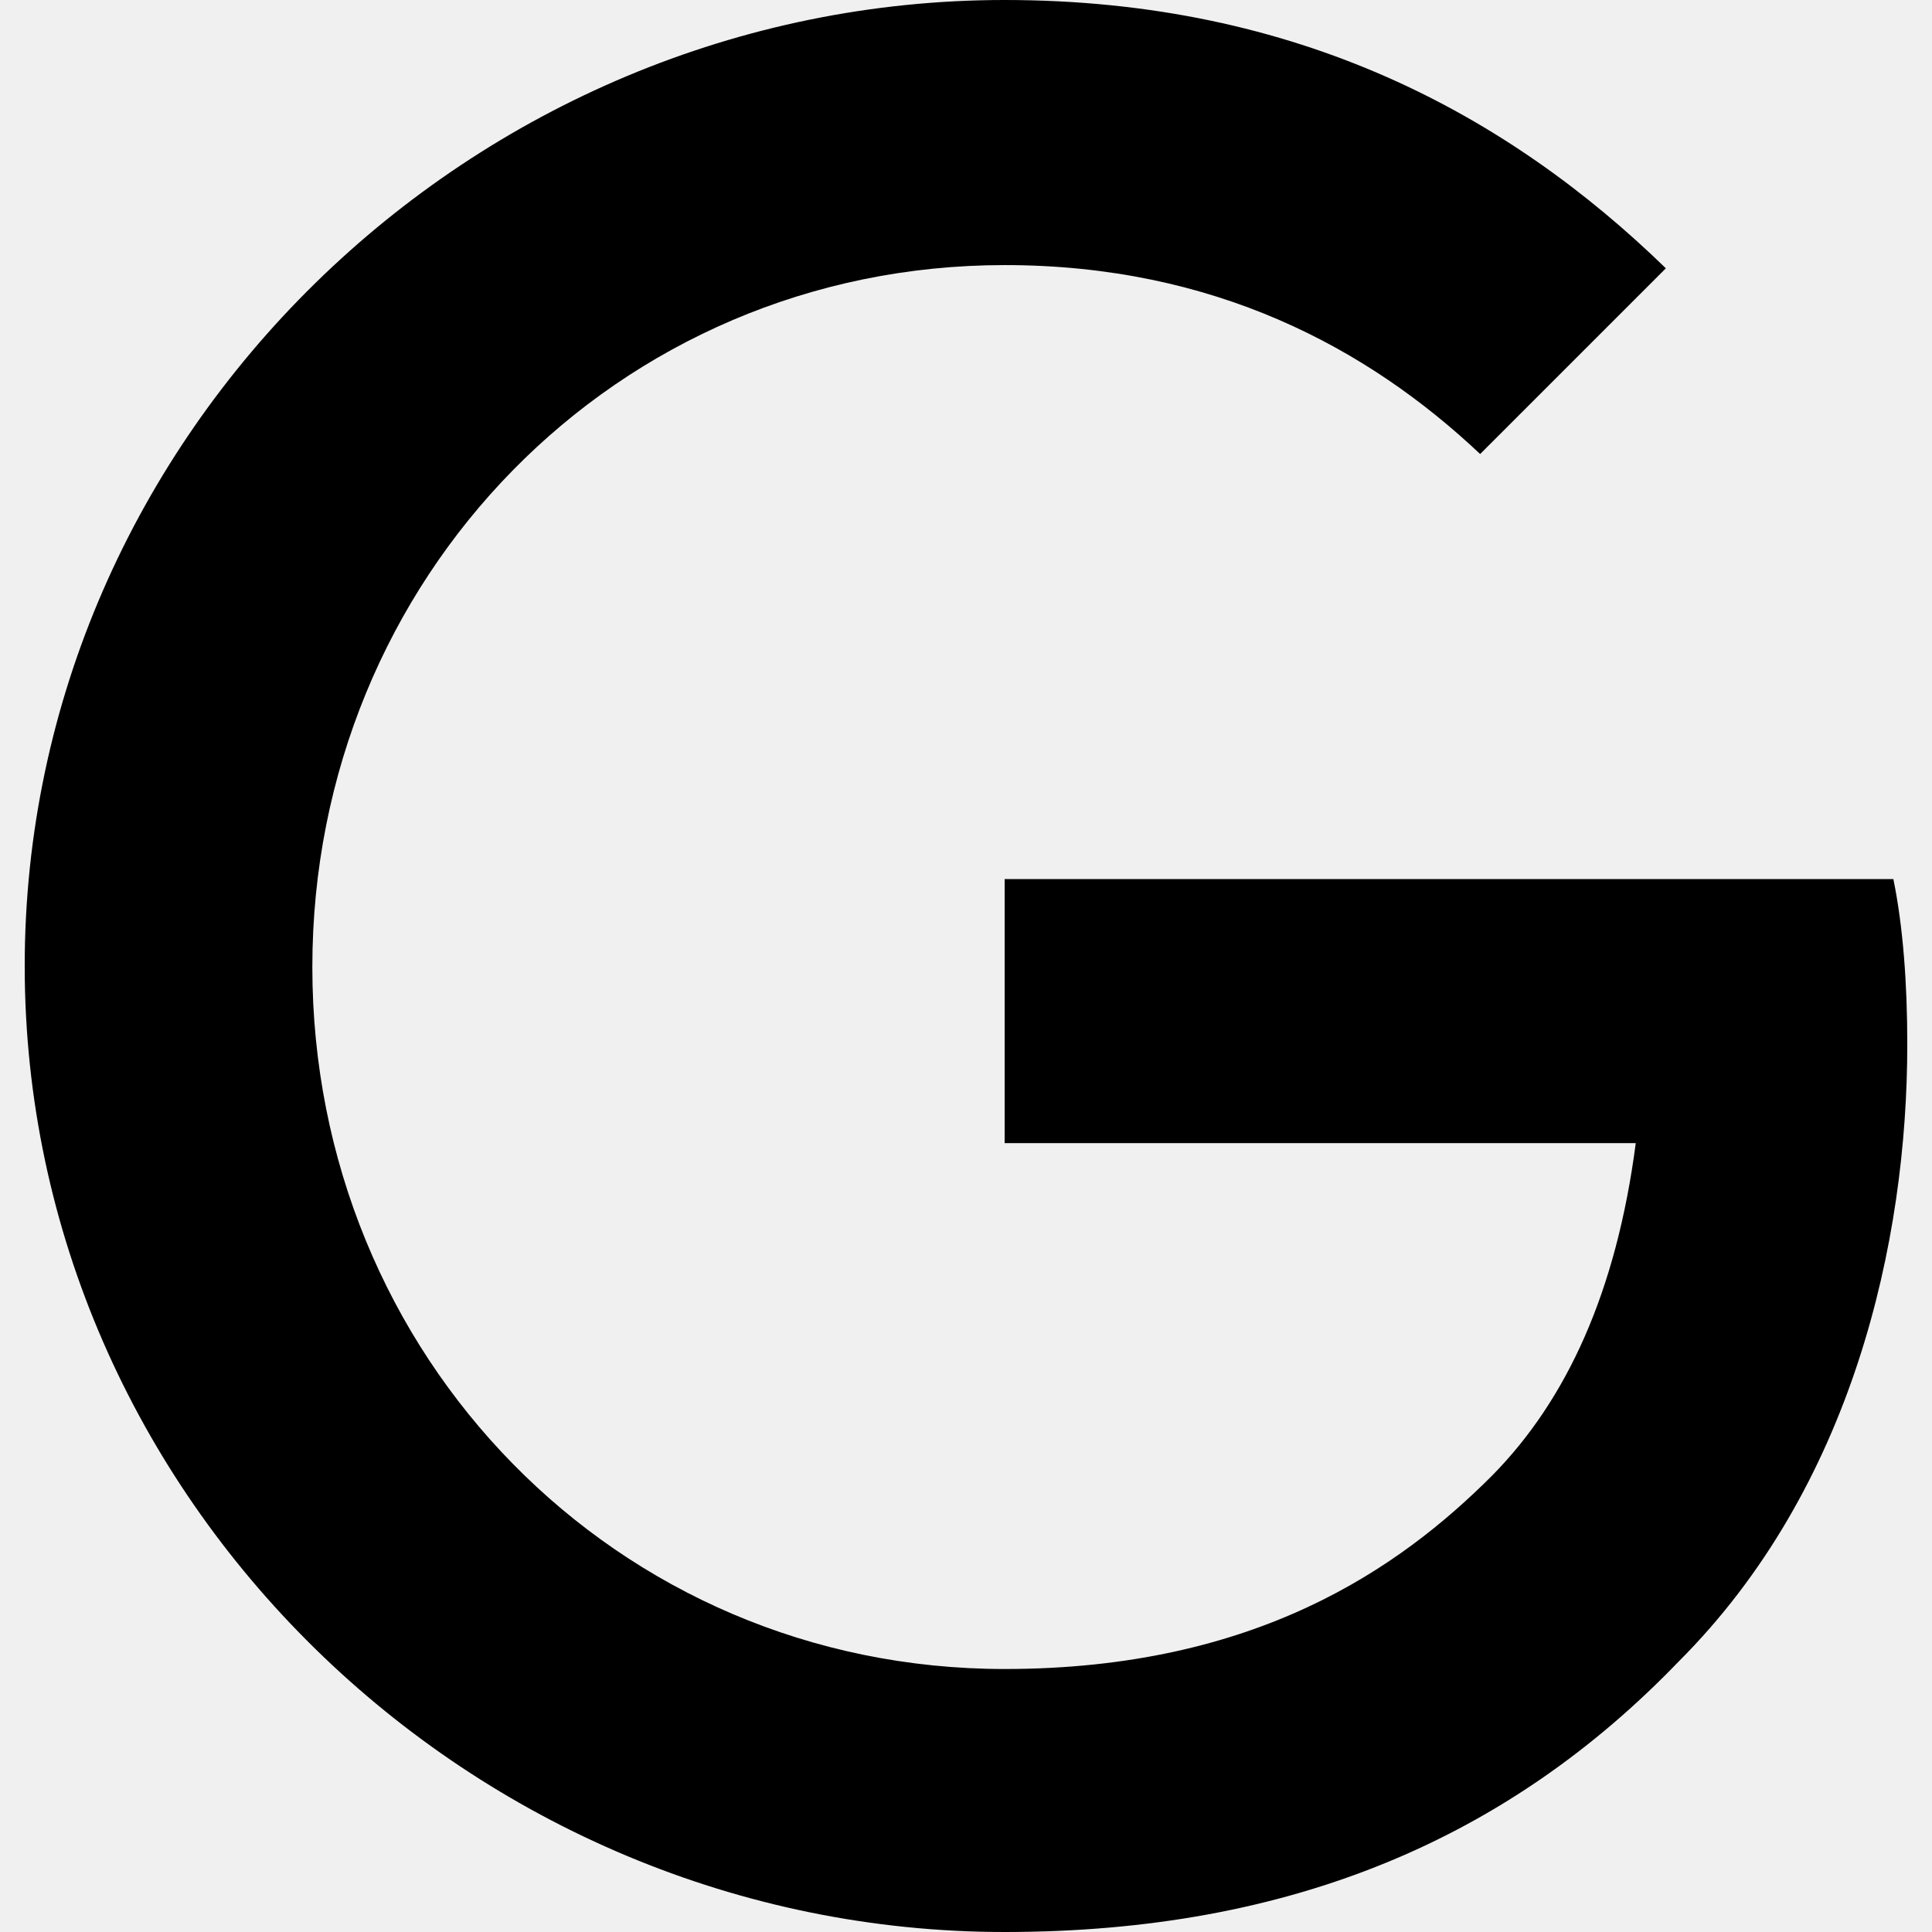
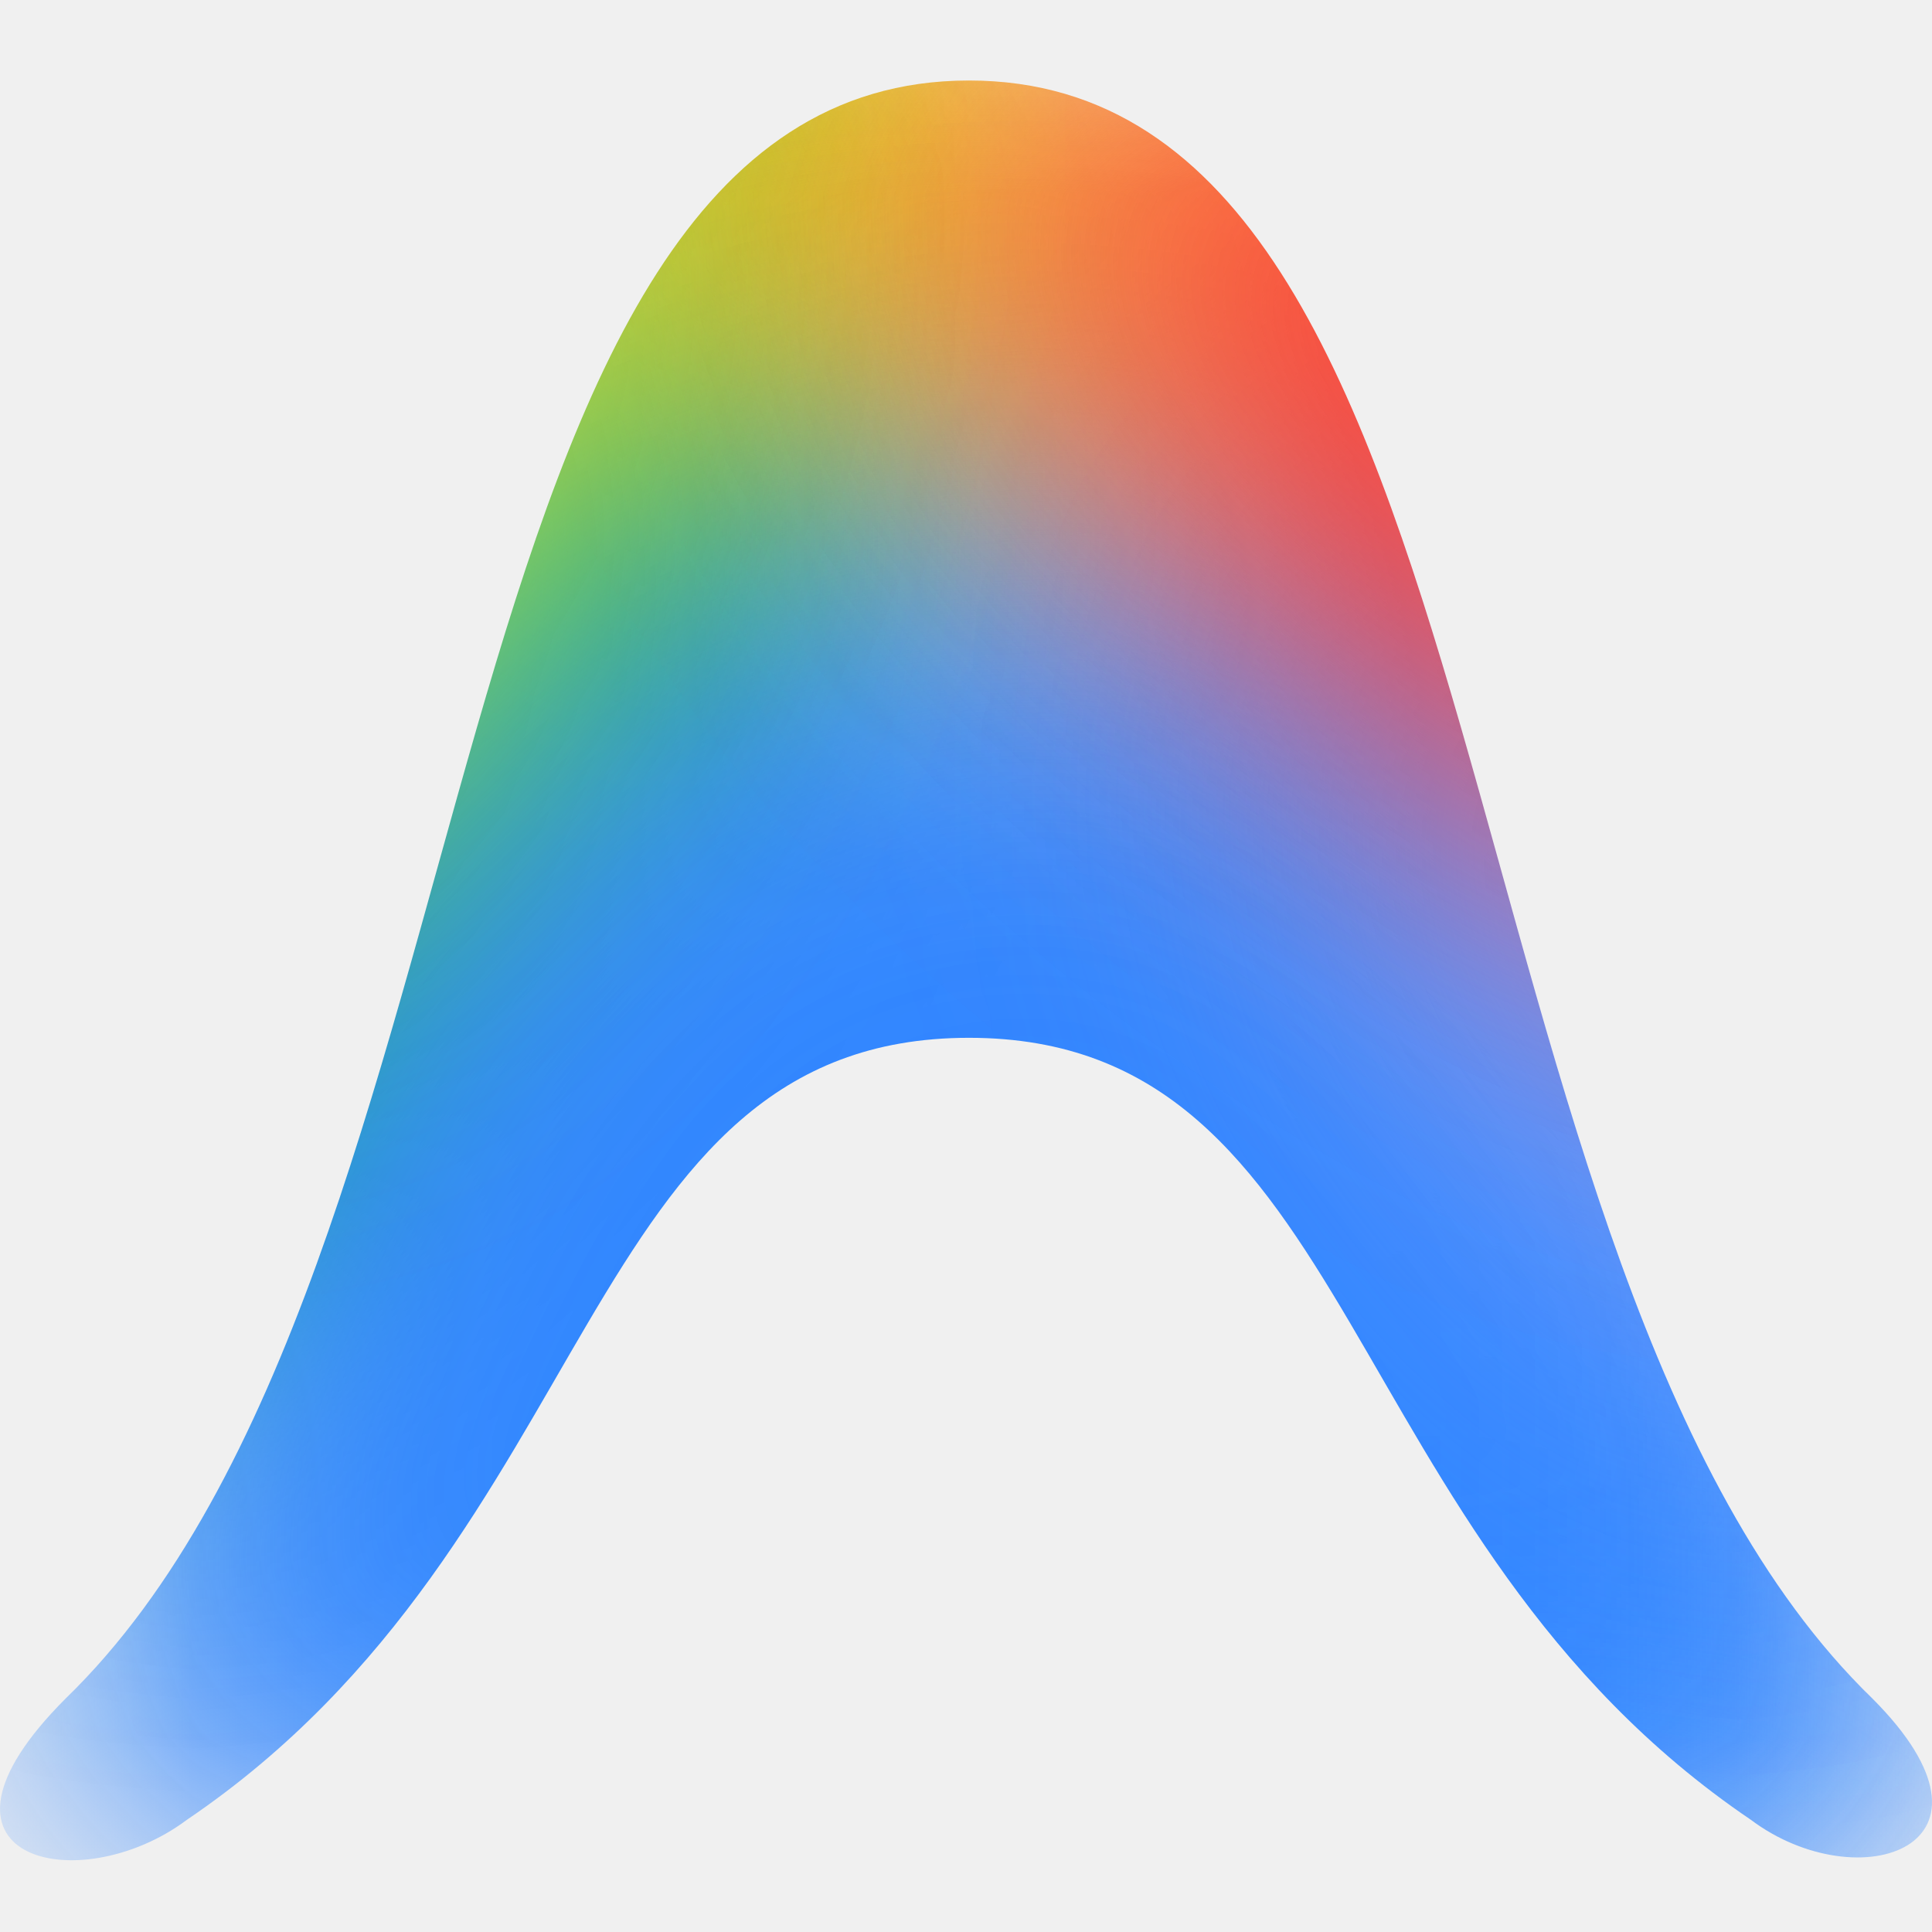
- <svg xmlns="http://www.w3.org/2000/svg" role="img" viewBox="0 0 24 24">
-   <path d="M12.48 10.92v3.28h7.84c-.24 1.84-.853 3.187-1.787 4.133-1.147 1.147-2.933 2.4-6.053 2.4-4.827 0-8.6-3.893-8.6-8.72s3.773-8.72 8.6-8.72c2.6 0 4.507 1.027 5.907 2.347l2.307-2.307C18.747 1.44 16.133 0 12.48 0 5.867 0 .307 5.387.307 12s5.56 12 12.173 12c3.573 0 6.267-1.173 8.373-3.36 2.16-2.16 2.84-5.213 2.84-7.667 0-.76-.053-1.467-.173-2.053H12.48z" />
+ <svg xmlns="http://www.w3.org/2000/svg" height="1em" style="flex:none;line-height:1" viewBox="0 0 24 24" width="1em">
+   <mask height="23" id="lobe-icons-antigravity-0-_R_0_" maskUnits="userSpaceOnUse" width="24" x="0" y="1">
+     <path d="M21.751 22.607c1.34 1.005 3.35.335 1.508-1.508C17.73 15.74 18.904 1 12.037 1 5.17 1 6.342 15.74.815 21.1c-2.01 2.009.167 2.511 1.507 1.506 5.192-3.517 4.857-9.714 9.715-9.714 4.857 0 4.522 6.197 9.714 9.715z" fill="#fff" />
+   </mask>
+   <g mask="url(#lobe-icons-antigravity-0-_R_0_)">
+     <g filter="url(#lobe-icons-antigravity-1-_R_0_)">
+       <path d="M-1.018-3.992c-.408 3.591 2.686 6.89 6.91 7.37 4.225.48 7.98-2.043 8.387-5.633.408-3.59-2.686-6.89-6.91-7.37-4.225-.479-7.98 2.043-8.387 5.633z" fill="#FFE432" />
+     </g>
+     <g filter="url(#lobe-icons-antigravity-2-_R_0_)">
+       <path d="M15.269 7.747c1.058 4.557 5.691 7.374 10.348 6.293 4.657-1.082 7.575-5.653 6.516-10.21-1.058-4.556-5.691-7.374-10.348-6.292-4.657 1.082-7.575 5.653-6.516 10.21z" fill="#FC413D" />
+     </g>
+     <g filter="url(#lobe-icons-antigravity-3-_R_0_)">
+       <path d="M-12.443 10.804c1.338 4.703 7.36 7.11 13.453 5.378 6.092-1.733 9.947-6.95 8.61-11.652C8.282-.173 2.26-2.58-3.833-.848-9.925.884-13.78 6.1-12.443 10.804z" fill="#00B95C" />
+     </g>
+     <g filter="url(#lobe-icons-antigravity-4-_R_0_)">
+       <path d="M-12.443 10.804c1.338 4.703 7.36 7.11 13.453 5.378 6.092-1.733 9.947-6.95 8.61-11.652C8.282-.173 2.26-2.58-3.833-.848-9.925.884-13.78 6.1-12.443 10.804z" fill="#00B95C" />
+     </g>
+     <g filter="url(#lobe-icons-antigravity-5-_R_0_)">
+       <path d="M-7.608 14.703c3.352 3.424 9.126 3.208 12.896-.483 3.77-3.69 4.108-9.459.756-12.883C2.69-2.087-3.083-1.871-6.853 1.82c-3.77 3.69-4.108 9.458-.755 12.883z" fill="#00B95C" />
+     </g>
+     <g filter="url(#lobe-icons-antigravity-6-_R_0_)">
+       <path d="M9.932 27.617c1.04 4.482 5.384 7.303 9.7 6.3 4.316-1.002 6.971-5.448 5.93-9.93-1.04-4.483-5.384-7.304-9.7-6.301-4.316 1.002-6.971 5.448-5.93 9.93z" fill="#3186FF" />
+     </g>
+     <g filter="url(#lobe-icons-antigravity-7-_R_0_)">
+       <path d="M2.572-8.185C.392-3.329 2.778 2.472 7.9 4.771c5.122 2.3 11.042.227 13.222-4.63 2.18-4.855-.205-10.656-5.327-12.955-5.122-2.3-11.042-.227-13.222 4.63z" fill="#FBBC04" />
+     </g>
+     <g filter="url(#lobe-icons-antigravity-8-_R_0_)">
+       <path d="M-3.267 38.686c-5.277-2.072 3.742-19.117 5.984-24.83 2.243-5.712 8.34-8.664 13.616-6.592 5.278 2.071 11.533 13.482 9.29 19.195-2.242 5.713-23.613 14.298-28.89 12.227z" fill="#3186FF" />
+     </g>
+     <g filter="url(#lobe-icons-antigravity-9-_R_0_)">
+       <path d="M28.71 17.471c-1.413 1.649-5.1.808-8.236-1.878-3.135-2.687-4.531-6.201-3.118-7.85 1.412-1.649 5.1-.808 8.235 1.878s4.532 6.2 3.119 7.85z" fill="#749BFF" />
+     </g>
+     <g filter="url(#lobe-icons-antigravity-10-_R_0_)">
+       <path d="M18.163 9.077c5.81 3.93 12.502 4.19 14.946.577 2.443-3.612-.287-9.727-6.098-13.658-5.81-3.931-12.502-4.19-14.946-.577-2.443 3.612.287 9.727 6.098 13.658z" fill="#FC413D" />
+     </g>
+     <g filter="url(#lobe-icons-antigravity-11-_R_0_)">
+       <path d="M-.915 2.684c-1.44 3.473-.97 6.967 1.05 7.804 2.02.837 4.824-1.3 6.264-4.772 1.44-3.473.97-6.967-1.05-7.804-2.02-.837-4.824 1.3-6.264 4.772z" fill="#FFEE48" />
+     </g>
+   </g>
+   <defs>
+     <filter color-interpolation-filters="sRGB" filterUnits="userSpaceOnUse" height="17.587" id="lobe-icons-antigravity-1-_R_0_" width="19.838" x="-3.288" y="-11.917">
+       <feFlood flood-opacity="0" result="BackgroundImageFix" />
+       <feBlend in="SourceGraphic" in2="BackgroundImageFix" result="shape" />
+       <feGaussianBlur result="effect1_foregroundBlur_977_115" stdDeviation="1.117" />
+     </filter>
+     <filter color-interpolation-filters="sRGB" filterUnits="userSpaceOnUse" height="38.565" id="lobe-icons-antigravity-2-_R_0_" width="38.9" x="4.251" y="-13.493">
+       <feFlood flood-opacity="0" result="BackgroundImageFix" />
+       <feBlend in="SourceGraphic" in2="BackgroundImageFix" result="shape" />
+       <feGaussianBlur result="effect1_foregroundBlur_977_115" stdDeviation="5.4" />
+     </filter>
+     <filter color-interpolation-filters="sRGB" filterUnits="userSpaceOnUse" height="36.517" id="lobe-icons-antigravity-3-_R_0_" width="40.955" x="-21.889" y="-10.592">
+       <feFlood flood-opacity="0" result="BackgroundImageFix" />
+       <feBlend in="SourceGraphic" in2="BackgroundImageFix" result="shape" />
+       <feGaussianBlur result="effect1_foregroundBlur_977_115" stdDeviation="4.591" />
+     </filter>
+     <filter color-interpolation-filters="sRGB" filterUnits="userSpaceOnUse" height="36.517" id="lobe-icons-antigravity-4-_R_0_" width="40.955" x="-21.889" y="-10.592">
+       <feFlood flood-opacity="0" result="BackgroundImageFix" />
+       <feBlend in="SourceGraphic" in2="BackgroundImageFix" result="shape" />
+       <feGaussianBlur result="effect1_foregroundBlur_977_115" stdDeviation="4.591" />
+     </filter>
+     <filter color-interpolation-filters="sRGB" filterUnits="userSpaceOnUse" height="36.595" id="lobe-icons-antigravity-5-_R_0_" width="36.632" x="-19.099" y="-10.278">
+       <feFlood flood-opacity="0" result="BackgroundImageFix" />
+       <feBlend in="SourceGraphic" in2="BackgroundImageFix" result="shape" />
+       <feGaussianBlur result="effect1_foregroundBlur_977_115" stdDeviation="4.591" />
+     </filter>
+     <filter color-interpolation-filters="sRGB" filterUnits="userSpaceOnUse" height="34.087" id="lobe-icons-antigravity-6-_R_0_" width="33.533" x=".981" y="8.758">
+       <feFlood flood-opacity="0" result="BackgroundImageFix" />
+       <feBlend in="SourceGraphic" in2="BackgroundImageFix" result="shape" />
+       <feGaussianBlur result="effect1_foregroundBlur_977_115" stdDeviation="4.363" />
+     </filter>
+     <filter color-interpolation-filters="sRGB" filterUnits="userSpaceOnUse" height="35.276" id="lobe-icons-antigravity-7-_R_0_" width="35.978" x="-6.143" y="-21.659">
+       <feFlood flood-opacity="0" result="BackgroundImageFix" />
+       <feBlend in="SourceGraphic" in2="BackgroundImageFix" result="shape" />
+       <feGaussianBlur result="effect1_foregroundBlur_977_115" stdDeviation="3.954" />
+     </filter>
+     <filter color-interpolation-filters="sRGB" filterUnits="userSpaceOnUse" height="46.523" id="lobe-icons-antigravity-8-_R_0_" width="45.114" x="-11.96" y="-.46">
+       <feFlood flood-opacity="0" result="BackgroundImageFix" />
+       <feBlend in="SourceGraphic" in2="BackgroundImageFix" result="shape" />
+       <feGaussianBlur result="effect1_foregroundBlur_977_115" stdDeviation="3.531" />
+     </filter>
+     <filter color-interpolation-filters="sRGB" filterUnits="userSpaceOnUse" height="24.054" id="lobe-icons-antigravity-9-_R_0_" width="25.094" x="10.485" y=".58">
+       <feFlood flood-opacity="0" result="BackgroundImageFix" />
+       <feBlend in="SourceGraphic" in2="BackgroundImageFix" result="shape" />
+       <feGaussianBlur result="effect1_foregroundBlur_977_115" stdDeviation="3.159" />
+     </filter>
+     <filter color-interpolation-filters="sRGB" filterUnits="userSpaceOnUse" height="30.007" id="lobe-icons-antigravity-10-_R_0_" width="33.508" x="5.833" y="-12.467">
+       <feFlood flood-opacity="0" result="BackgroundImageFix" />
+       <feBlend in="SourceGraphic" in2="BackgroundImageFix" result="shape" />
+       <feGaussianBlur result="effect1_foregroundBlur_977_115" stdDeviation="2.669" />
+     </filter>
+     <filter color-interpolation-filters="sRGB" filterUnits="userSpaceOnUse" height="26.151" id="lobe-icons-antigravity-11-_R_0_" width="22.194" x="-8.355" y="-8.876">
+       <feFlood flood-opacity="0" result="BackgroundImageFix" />
+       <feBlend in="SourceGraphic" in2="BackgroundImageFix" result="shape" />
+       <feGaussianBlur result="effect1_foregroundBlur_977_115" stdDeviation="3.303" />
+     </filter>
+   </defs>
</svg>
